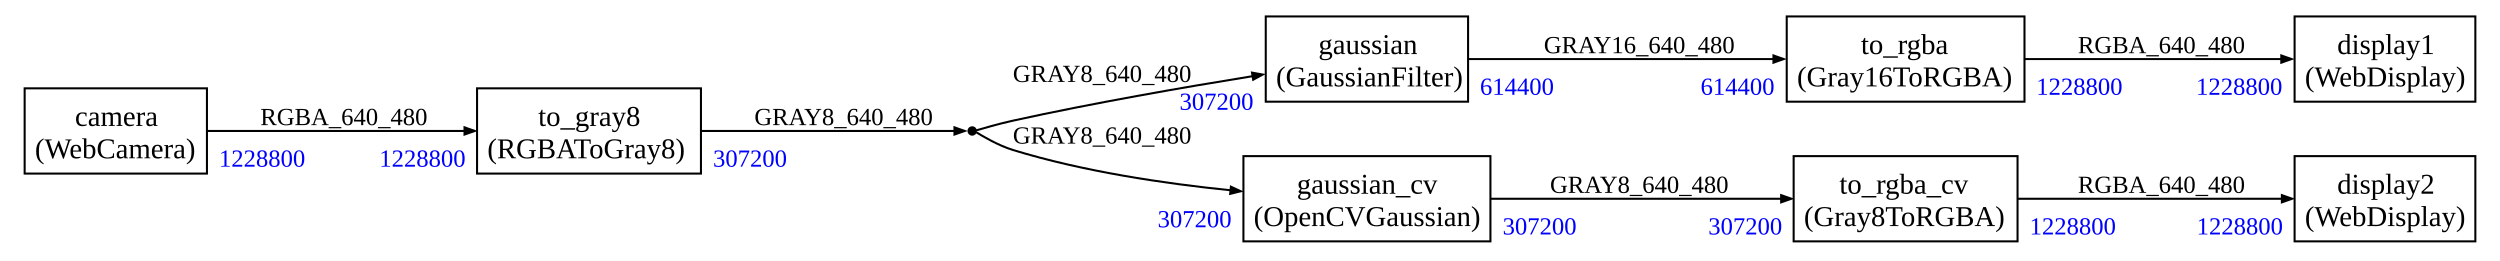
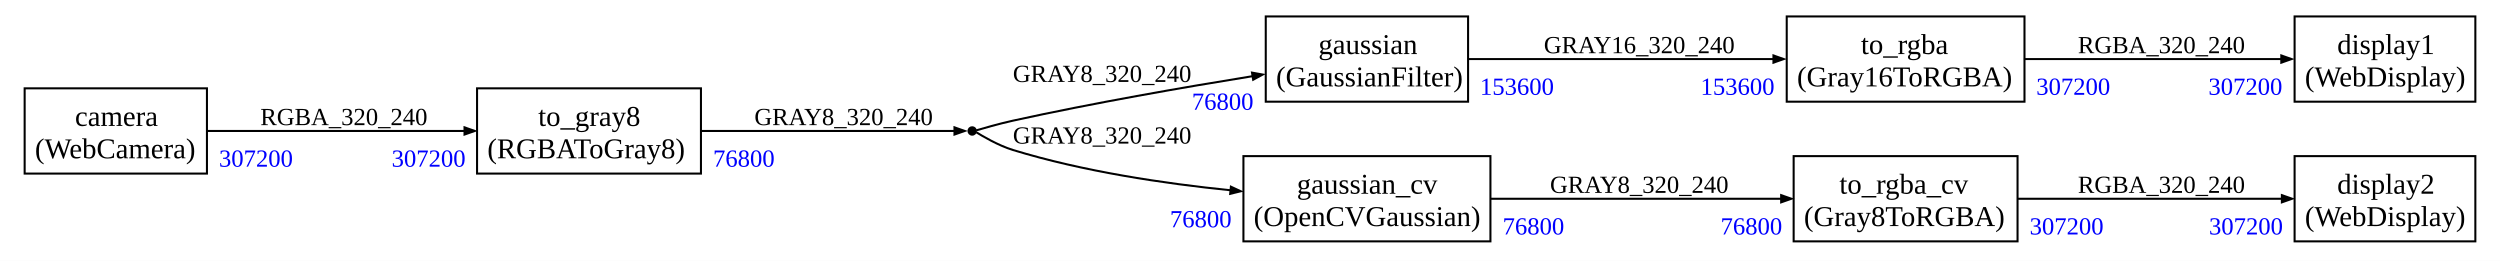
<svg xmlns="http://www.w3.org/2000/svg" width="1217pt" height="127pt" viewBox="0.00 0.00 1217.10 127.00">
  <g id="graph0" class="graph" transform="scale(1 1) rotate(0) translate(4 123)">
    <polygon fill="white" stroke="none" points="-4,4 -4,-123 1213.1,-123 1213.1,4 -4,4" />
    <g id="node1" class="node">
      <polygon fill="none" stroke="none" points="8,-38.5 8,-80 96.75,-80 96.75,-38.5 8,-38.5" />
      <polygon fill="none" stroke="black" points="8,-38.5 8,-80 96.75,-80 96.75,-38.5 8,-38.5" />
      <text text-anchor="start" x="32.5" y="-61.7" font-family="Times New Roman,serif" font-size="14.00">camera</text>
      <text text-anchor="start" x="13" y="-45.95" font-family="Times New Roman,serif" font-size="14.00">(WebCamera)</text>
    </g>
    <g id="node7" class="node">
      <polygon fill="none" stroke="none" points="228.25,-38.5 228.25,-80 337.25,-80 337.25,-38.5 228.25,-38.5" />
      <polygon fill="none" stroke="black" points="228.25,-38.5 228.25,-80 337.25,-80 337.25,-38.5 228.25,-38.5" />
      <text text-anchor="start" x="258" y="-61.7" font-family="Times New Roman,serif" font-size="14.00">to_gray8</text>
      <text text-anchor="start" x="233.25" y="-45.95" font-family="Times New Roman,serif" font-size="14.00">(RGBAToGray8)</text>
    </g>
    <g id="edge1" class="edge">
      <path fill="none" stroke="black" d="M96.6,-59.25C132.2,-59.25 183.04,-59.25 222.44,-59.25" />
      <polygon fill="black" stroke="black" points="222.15,-61 227.15,-59.25 222.15,-57.5 222.15,-61" />
-       <text text-anchor="start" x="122.75" y="-62.1" font-family="Times New Roman,serif" font-size="12.00">RGBA_640_480</text>
-       <text text-anchor="start" x="180.66" y="-41.85" font-family="Times New Roman,serif" font-size="12.00" fill="blue">1228800</text>
-       <text text-anchor="start" x="102.6" y="-41.85" font-family="Times New Roman,serif" font-size="12.00" fill="blue">1228800</text>
+       <text text-anchor="start" x="122.75" y="-62.1" font-family="Times New Roman,serif" font-size="12.00">RGBA_320_240</text>
+       <text text-anchor="start" x="186.66" y="-41.85" font-family="Times New Roman,serif" font-size="12.00" fill="blue">307200</text>
+       <text text-anchor="start" x="102.6" y="-41.85" font-family="Times New Roman,serif" font-size="12.00" fill="blue">307200</text>
    </g>
    <g id="node2" class="node">
      <polygon fill="none" stroke="none" points="1113.1,-73.5 1113.1,-115 1201.1,-115 1201.1,-73.5 1113.1,-73.5" />
      <polygon fill="none" stroke="black" points="1113.1,-73.5 1113.1,-115 1201.1,-115 1201.1,-73.5 1113.1,-73.5" />
      <text text-anchor="start" x="1133.85" y="-96.7" font-family="Times New Roman,serif" font-size="14.00">display1</text>
      <text text-anchor="start" x="1118.1" y="-80.95" font-family="Times New Roman,serif" font-size="14.00">(WebDisplay)</text>
    </g>
    <g id="node3" class="node">
      <polygon fill="none" stroke="none" points="1113.1,-5.5 1113.1,-47 1201.1,-47 1201.1,-5.5 1113.1,-5.5" />
      <polygon fill="none" stroke="black" points="1113.1,-5.5 1113.1,-47 1201.1,-47 1201.1,-5.5 1113.1,-5.5" />
      <text text-anchor="start" x="1133.85" y="-28.7" font-family="Times New Roman,serif" font-size="14.00">display2</text>
      <text text-anchor="start" x="1118.1" y="-12.95" font-family="Times New Roman,serif" font-size="14.00">(WebDisplay)</text>
    </g>
    <g id="node4" class="node">
      <ellipse fill="black" stroke="black" cx="469.3" cy="-59.25" rx="1.8" ry="1.8" />
    </g>
    <g id="node5" class="node">
      <polygon fill="none" stroke="none" points="612.22,-73.5 612.22,-115 710.72,-115 710.72,-73.5 612.22,-73.5" />
      <polygon fill="none" stroke="black" points="612.22,-73.5 612.22,-115 710.72,-115 710.72,-73.5 612.22,-73.5" />
      <text text-anchor="start" x="637.85" y="-96.7" font-family="Times New Roman,serif" font-size="14.00">gaussian</text>
      <text text-anchor="start" x="617.22" y="-80.95" font-family="Times New Roman,serif" font-size="14.00">(GaussianFilter)</text>
    </g>
    <g id="edge7" class="edge">
      <path fill="none" stroke="black" d="M471.31,-59.55C474.12,-60.38 482.24,-62.74 489.1,-64.25 527.98,-72.81 572.25,-80.5 606.05,-85.96" />
      <polygon fill="black" stroke="black" points="605.53,-87.65 610.75,-86.71 606.09,-84.19 605.53,-87.65" />
-       <text text-anchor="start" x="489.1" y="-83.1" font-family="Times New Roman,serif" font-size="12.00">GRAY8_640_480</text>
-       <text text-anchor="start" x="570.24" y="-69.55" font-family="Times New Roman,serif" font-size="12.00" fill="blue">307200</text>
+       <text text-anchor="start" x="489.1" y="-83.1" font-family="Times New Roman,serif" font-size="12.00">GRAY8_320_240</text>
+       <text text-anchor="start" x="576.24" y="-69.55" font-family="Times New Roman,serif" font-size="12.00" fill="blue">76800</text>
    </g>
    <g id="node6" class="node">
      <polygon fill="none" stroke="none" points="601.35,-5.5 601.35,-47 721.6,-47 721.6,-5.5 601.35,-5.5" />
      <polygon fill="none" stroke="black" points="601.35,-5.5 601.35,-47 721.6,-47 721.6,-5.5 601.35,-5.5" />
      <text text-anchor="start" x="627.35" y="-28.7" font-family="Times New Roman,serif" font-size="14.00">gaussian_cv</text>
      <text text-anchor="start" x="606.35" y="-12.95" font-family="Times New Roman,serif" font-size="14.00">(OpenCVGaussian)</text>
    </g>
    <g id="edge8" class="edge">
      <path fill="none" stroke="black" d="M471.27,-58.63C473.98,-56.94 481.87,-52.22 489.1,-50 523.29,-39.52 562.75,-33.65 595.18,-30.37" />
      <polygon fill="black" stroke="black" points="595.25,-32.12 600.06,-29.89 594.91,-28.64 595.25,-32.12" />
-       <text text-anchor="start" x="489.1" y="-53.1" font-family="Times New Roman,serif" font-size="12.00">GRAY8_640_480</text>
-       <text text-anchor="start" x="559.57" y="-12.35" font-family="Times New Roman,serif" font-size="12.00" fill="blue">307200</text>
+       <text text-anchor="start" x="489.1" y="-53.1" font-family="Times New Roman,serif" font-size="12.00">GRAY8_320_240</text>
+       <text text-anchor="start" x="565.57" y="-12.35" font-family="Times New Roman,serif" font-size="12.00" fill="blue">76800</text>
    </g>
    <g id="node8" class="node">
      <polygon fill="none" stroke="none" points="865.85,-73.5 865.85,-115 981.6,-115 981.6,-73.5 865.85,-73.5" />
      <polygon fill="none" stroke="black" points="865.85,-73.5 865.85,-115 981.6,-115 981.6,-73.5 865.85,-73.5" />
      <text text-anchor="start" x="901.97" y="-96.7" font-family="Times New Roman,serif" font-size="14.00">to_rgba</text>
      <text text-anchor="start" x="870.85" y="-80.95" font-family="Times New Roman,serif" font-size="14.00">(Gray16ToRGBA)</text>
    </g>
    <g id="edge2" class="edge">
      <path fill="none" stroke="black" d="M710.51,-94.25C752.45,-94.25 813.63,-94.25 859.53,-94.25" />
      <polygon fill="black" stroke="black" points="859.39,-96 864.39,-94.25 859.39,-92.5 859.39,-96" />
-       <text text-anchor="start" x="747.6" y="-97.1" font-family="Times New Roman,serif" font-size="12.00">GRAY16_640_480</text>
-       <text text-anchor="start" x="823.9" y="-76.85" font-family="Times New Roman,serif" font-size="12.00" fill="blue">614400</text>
-       <text text-anchor="start" x="716.51" y="-76.85" font-family="Times New Roman,serif" font-size="12.00" fill="blue">614400</text>
+       <text text-anchor="start" x="747.6" y="-97.1" font-family="Times New Roman,serif" font-size="12.00">GRAY16_320_240</text>
+       <text text-anchor="start" x="823.9" y="-76.85" font-family="Times New Roman,serif" font-size="12.00" fill="blue">153600</text>
+       <text text-anchor="start" x="716.51" y="-76.85" font-family="Times New Roman,serif" font-size="12.00" fill="blue">153600</text>
    </g>
    <g id="node9" class="node">
      <polygon fill="none" stroke="none" points="869.22,-5.5 869.22,-47 978.22,-47 978.22,-5.5 869.22,-5.5" />
      <polygon fill="none" stroke="black" points="869.22,-5.5 869.22,-47 978.22,-47 978.22,-5.5 869.22,-5.5" />
      <text text-anchor="start" x="891.47" y="-28.7" font-family="Times New Roman,serif" font-size="14.00">to_rgba_cv</text>
      <text text-anchor="start" x="874.22" y="-12.95" font-family="Times New Roman,serif" font-size="14.00">(Gray8ToRGBA)</text>
    </g>
    <g id="edge4" class="edge">
      <path fill="none" stroke="black" d="M721.53,-26.25C763.9,-26.25 820.76,-26.25 863.23,-26.25" />
      <polygon fill="black" stroke="black" points="863.14,-28 868.14,-26.25 863.14,-24.5 863.14,-28" />
-       <text text-anchor="start" x="750.6" y="-29.1" font-family="Times New Roman,serif" font-size="12.00">GRAY8_640_480</text>
-       <text text-anchor="start" x="827.65" y="-8.85" font-family="Times New Roman,serif" font-size="12.00" fill="blue">307200</text>
-       <text text-anchor="start" x="727.53" y="-8.85" font-family="Times New Roman,serif" font-size="12.00" fill="blue">307200</text>
+       <text text-anchor="start" x="750.6" y="-29.1" font-family="Times New Roman,serif" font-size="12.00">GRAY8_320_240</text>
+       <text text-anchor="start" x="833.65" y="-8.85" font-family="Times New Roman,serif" font-size="12.00" fill="blue">76800</text>
+       <text text-anchor="start" x="727.53" y="-8.85" font-family="Times New Roman,serif" font-size="12.00" fill="blue">76800</text>
    </g>
    <g id="edge6" class="edge">
      <path fill="none" stroke="black" d="M337.13,-59.25C381.47,-59.25 440.47,-59.25 460.94,-59.25" />
      <polygon fill="black" stroke="black" points="460.68,-61 465.68,-59.25 460.68,-57.5 460.68,-61" />
-       <text text-anchor="start" x="363.25" y="-62.1" font-family="Times New Roman,serif" font-size="12.00">GRAY8_640_480</text>
-       <text text-anchor="start" x="343.13" y="-41.85" font-family="Times New Roman,serif" font-size="12.00" fill="blue">307200</text>
+       <text text-anchor="start" x="363.25" y="-62.1" font-family="Times New Roman,serif" font-size="12.00">GRAY8_320_240</text>
+       <text text-anchor="start" x="343.13" y="-41.85" font-family="Times New Roman,serif" font-size="12.00" fill="blue">76800</text>
    </g>
    <g id="edge3" class="edge">
      <path fill="none" stroke="black" d="M981.33,-94.25C1019.77,-94.25 1070.12,-94.25 1106.9,-94.25" />
      <polygon fill="black" stroke="black" points="1106.63,-96 1111.63,-94.25 1106.63,-92.5 1106.63,-96" />
-       <text text-anchor="start" x="1007.6" y="-97.1" font-family="Times New Roman,serif" font-size="12.00">RGBA_640_480</text>
-       <text text-anchor="start" x="1065.14" y="-76.85" font-family="Times New Roman,serif" font-size="12.00" fill="blue">1228800</text>
-       <text text-anchor="start" x="987.33" y="-76.85" font-family="Times New Roman,serif" font-size="12.00" fill="blue">1228800</text>
+       <text text-anchor="start" x="1007.6" y="-97.1" font-family="Times New Roman,serif" font-size="12.00">RGBA_320_240</text>
+       <text text-anchor="start" x="1071.14" y="-76.85" font-family="Times New Roman,serif" font-size="12.00" fill="blue">307200</text>
+       <text text-anchor="start" x="987.33" y="-76.85" font-family="Times New Roman,serif" font-size="12.00" fill="blue">307200</text>
    </g>
    <g id="edge5" class="edge">
      <path fill="none" stroke="black" d="M978.1,-26.25C1016.95,-26.25 1069.18,-26.25 1107.01,-26.25" />
      <polygon fill="black" stroke="black" points="1106.91,-28 1111.91,-26.25 1106.91,-24.5 1106.91,-28" />
-       <text text-anchor="start" x="1007.6" y="-29.1" font-family="Times New Roman,serif" font-size="12.00">RGBA_640_480</text>
-       <text text-anchor="start" x="1065.42" y="-8.85" font-family="Times New Roman,serif" font-size="12.00" fill="blue">1228800</text>
-       <text text-anchor="start" x="984.1" y="-8.85" font-family="Times New Roman,serif" font-size="12.00" fill="blue">1228800</text>
+       <text text-anchor="start" x="1007.6" y="-29.1" font-family="Times New Roman,serif" font-size="12.00">RGBA_320_240</text>
+       <text text-anchor="start" x="1071.42" y="-8.85" font-family="Times New Roman,serif" font-size="12.00" fill="blue">307200</text>
+       <text text-anchor="start" x="984.1" y="-8.85" font-family="Times New Roman,serif" font-size="12.00" fill="blue">307200</text>
    </g>
  </g>
</svg>
